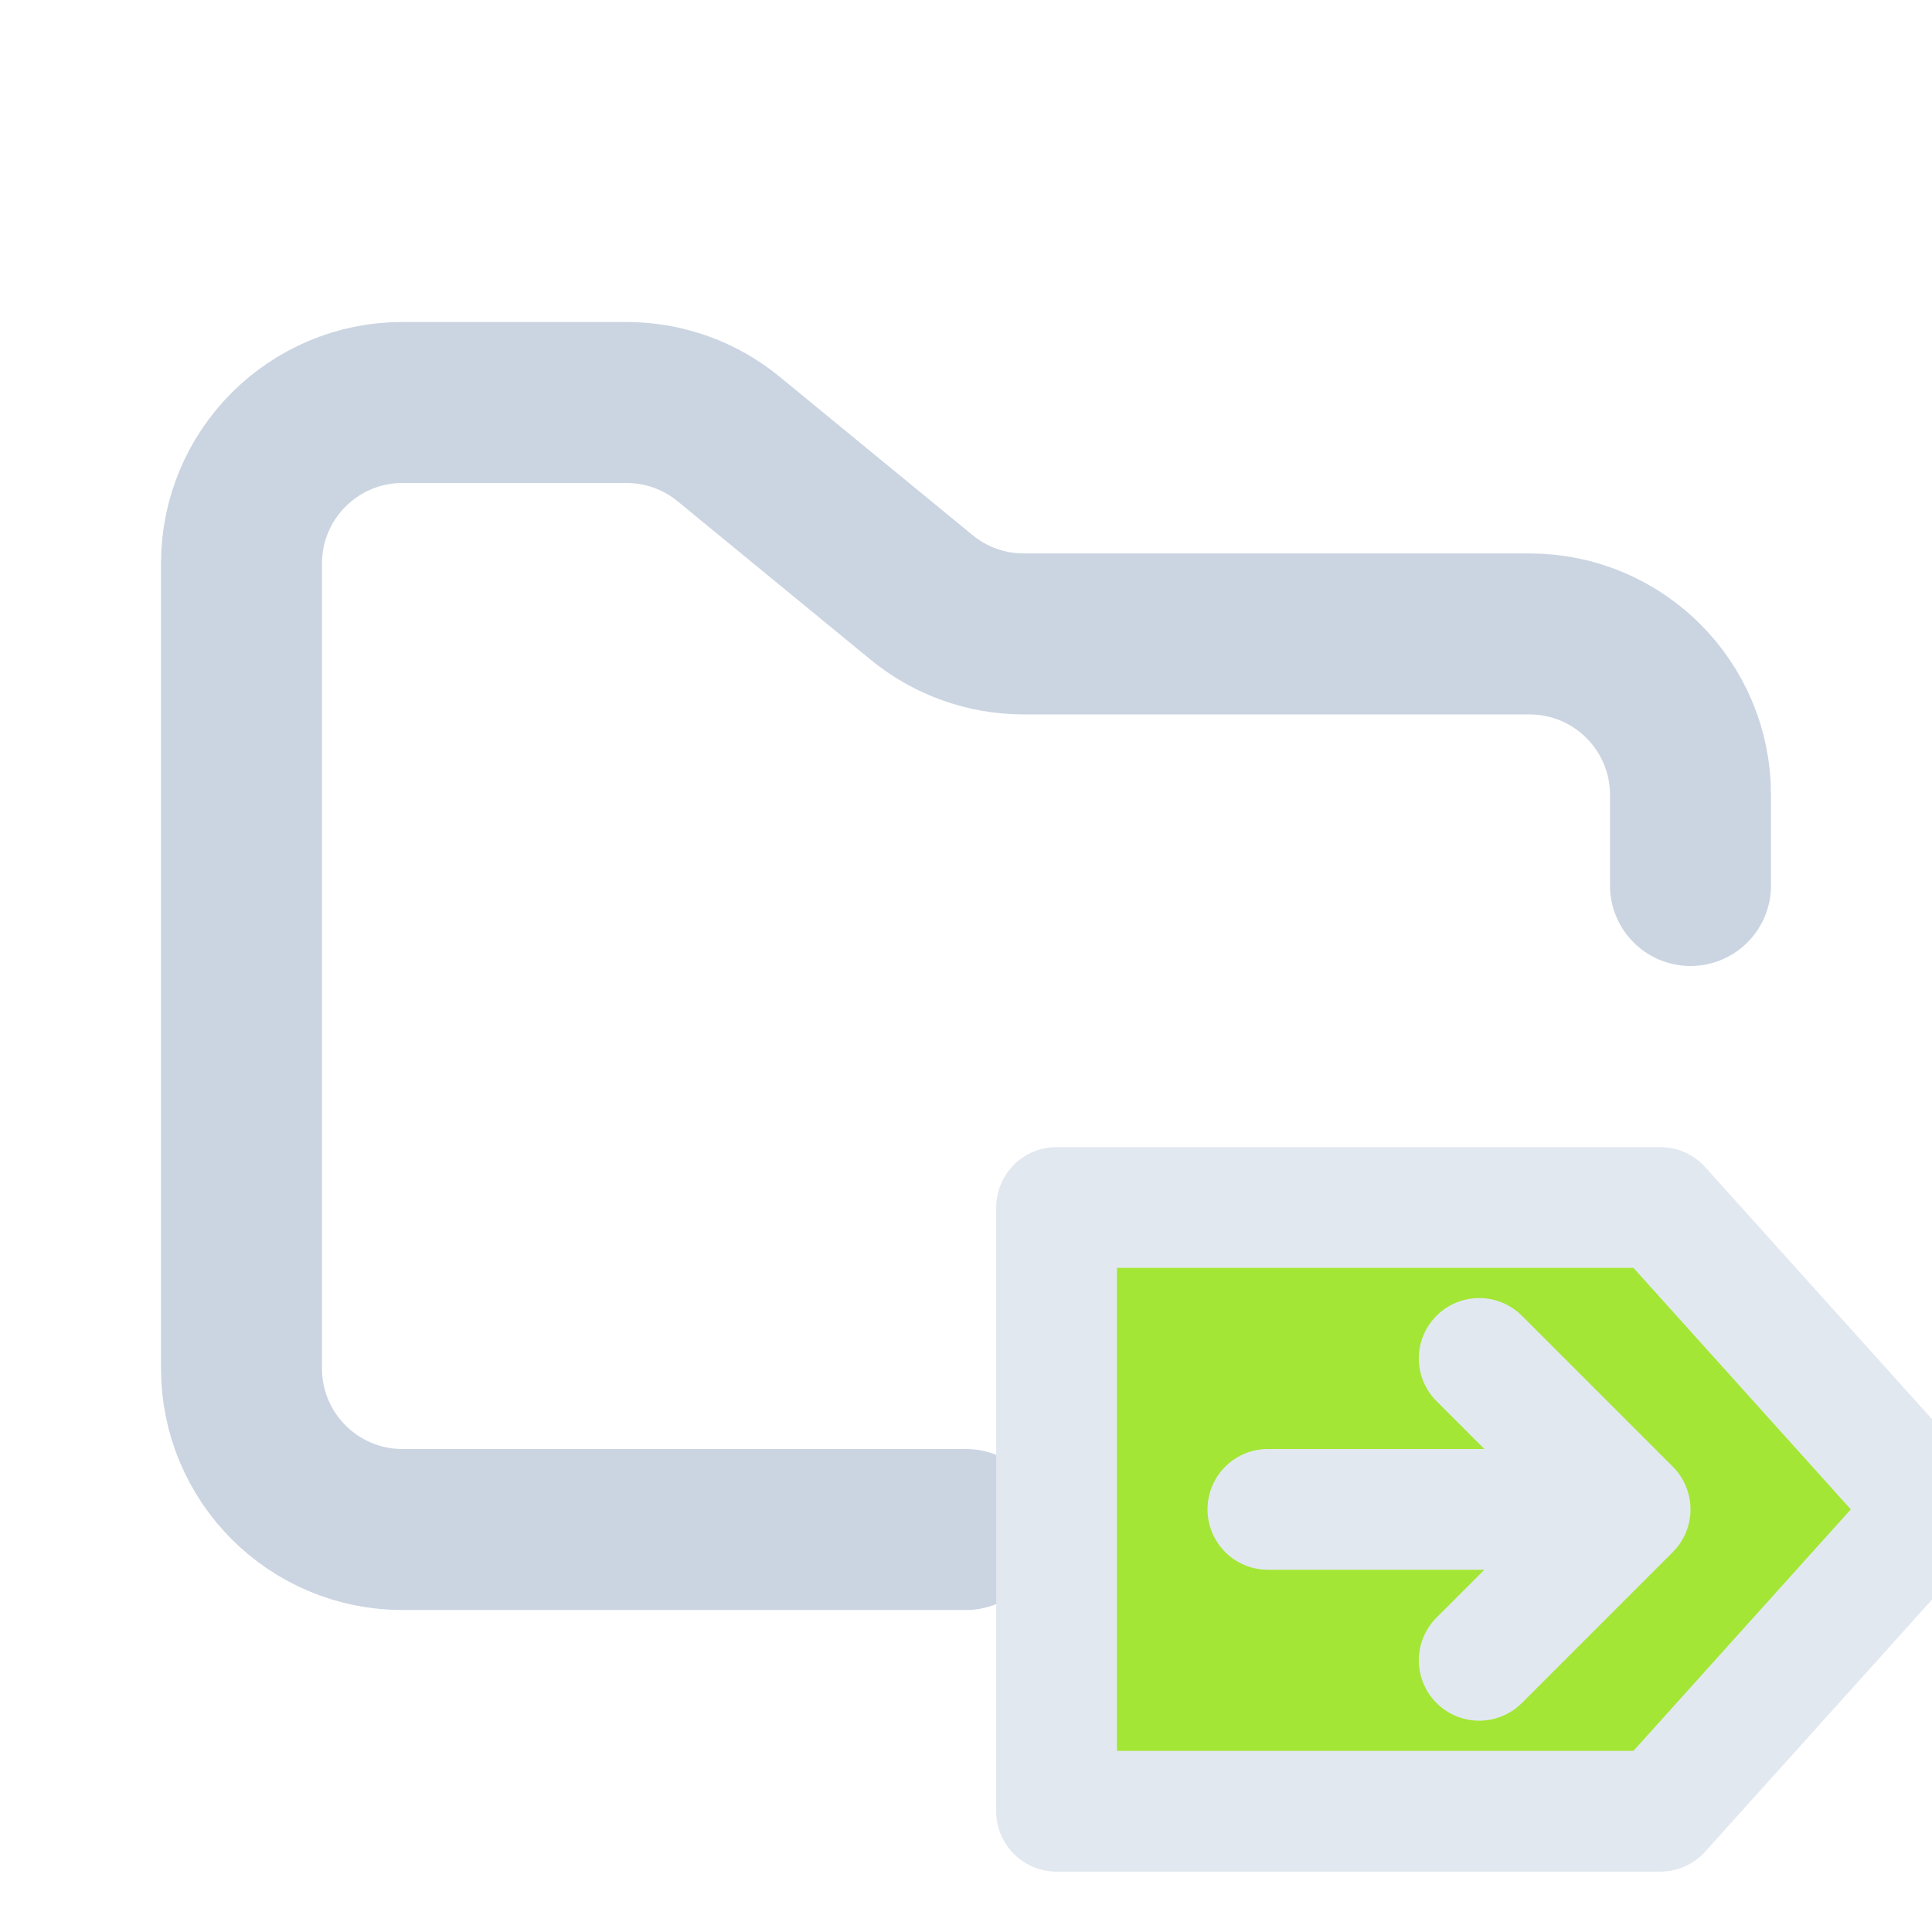
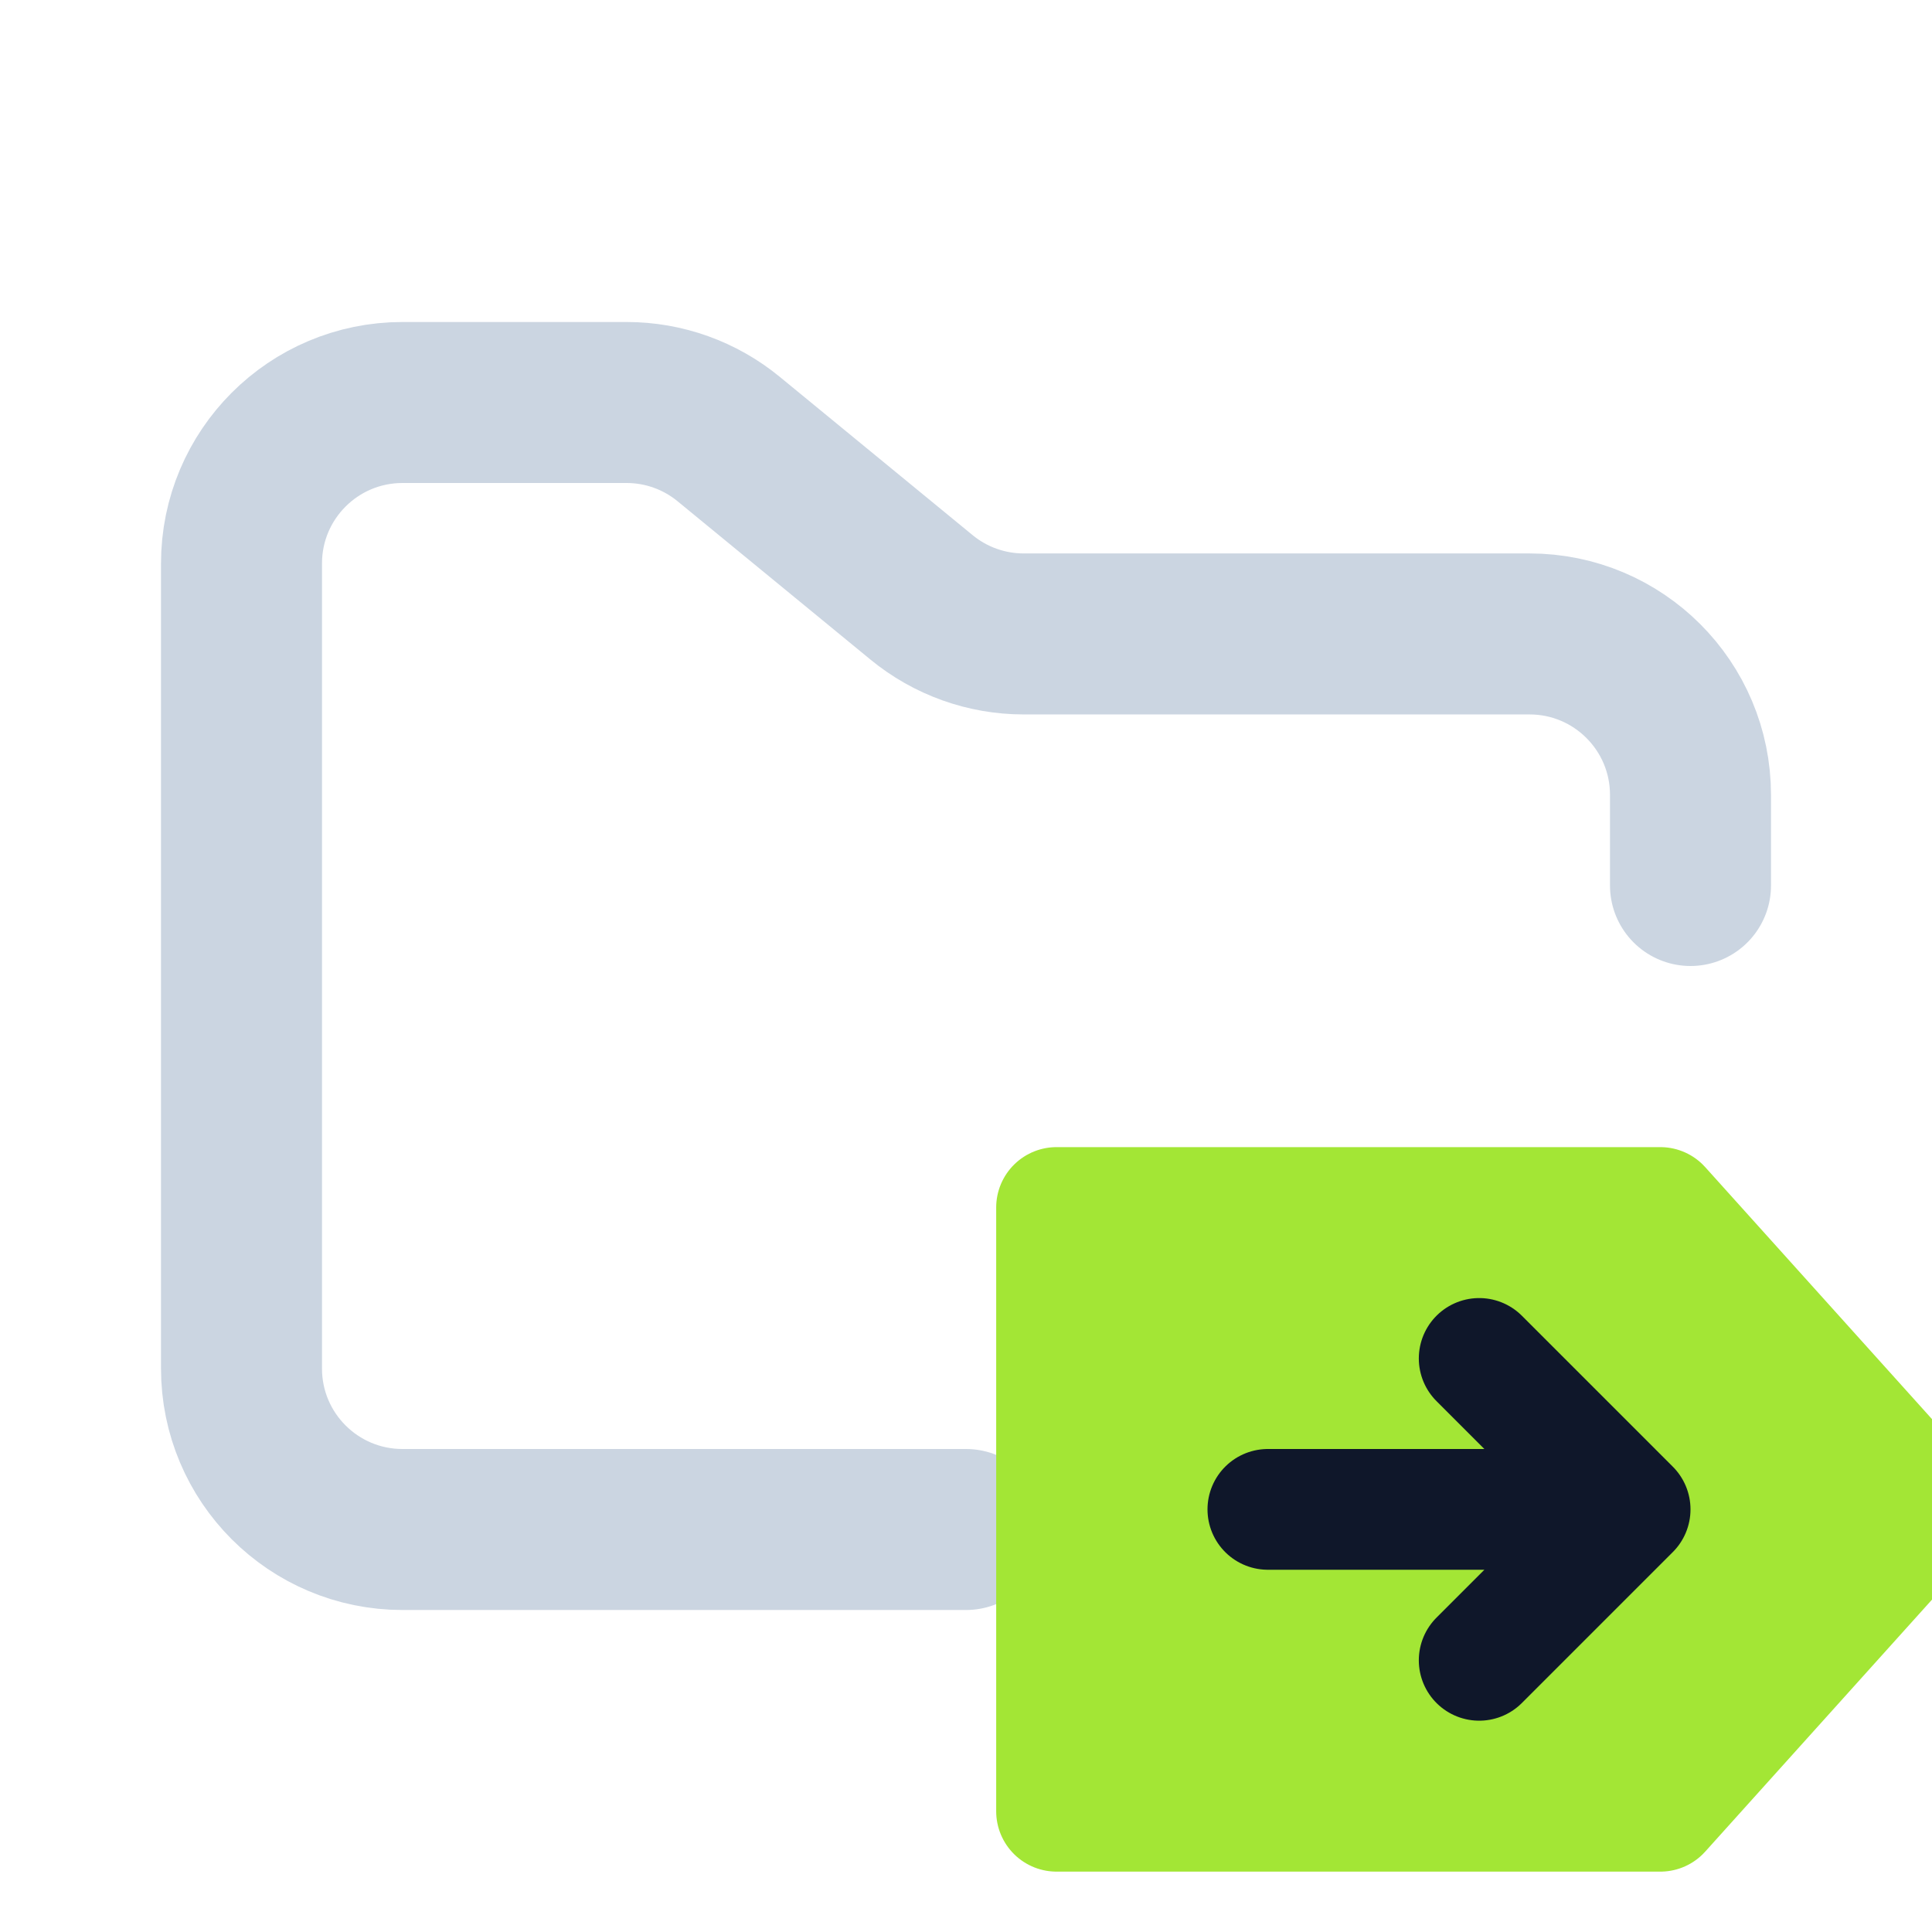
<svg xmlns="http://www.w3.org/2000/svg" width="16" height="16" viewBox="0 0 24 24" fill="none">
  <path d="M12 19H5C3.895 19 3 18.105 3 17V7C3 5.895 3.895 5 5 5H7.784C8.247 5 8.696 5.161 9.053 5.455L11.447 7.42C11.804 7.714 12.253 7.875 12.716 7.875H19C20.105 7.875 21 8.77 21 9.875V11" stroke="#CBD5E1" stroke-width="2" stroke-linecap="round" stroke-linejoin="round" />
  <g transform="scale(1.5)">
-     <path d="M8.75 10H13.75L16 12.5L13.75 15H8.75Z" fill="#A3E635" stroke="#E2E8F0" stroke-width="1" stroke-linecap="round" stroke-linejoin="round" />
-     <path d="M10.5 12.5H13.5M12.25 11.25L13.5 12.5L12.25 13.75" stroke="#E2E8F0" stroke-width="1" stroke-linecap="round" stroke-linejoin="round" />
+     <path d="M8.75 10H13.75L16 12.5L13.75 15H8.75Z" fill="#A3E635" stroke="#A3E635" stroke-width="1" stroke-linecap="round" stroke-linejoin="round" />
+     <path d="M10.5 12.5H13.5M12.25 11.25L13.5 12.5L12.25 13.75" stroke="#0F172A" stroke-width="1" stroke-linecap="round" stroke-linejoin="round" />
  </g>
</svg>
